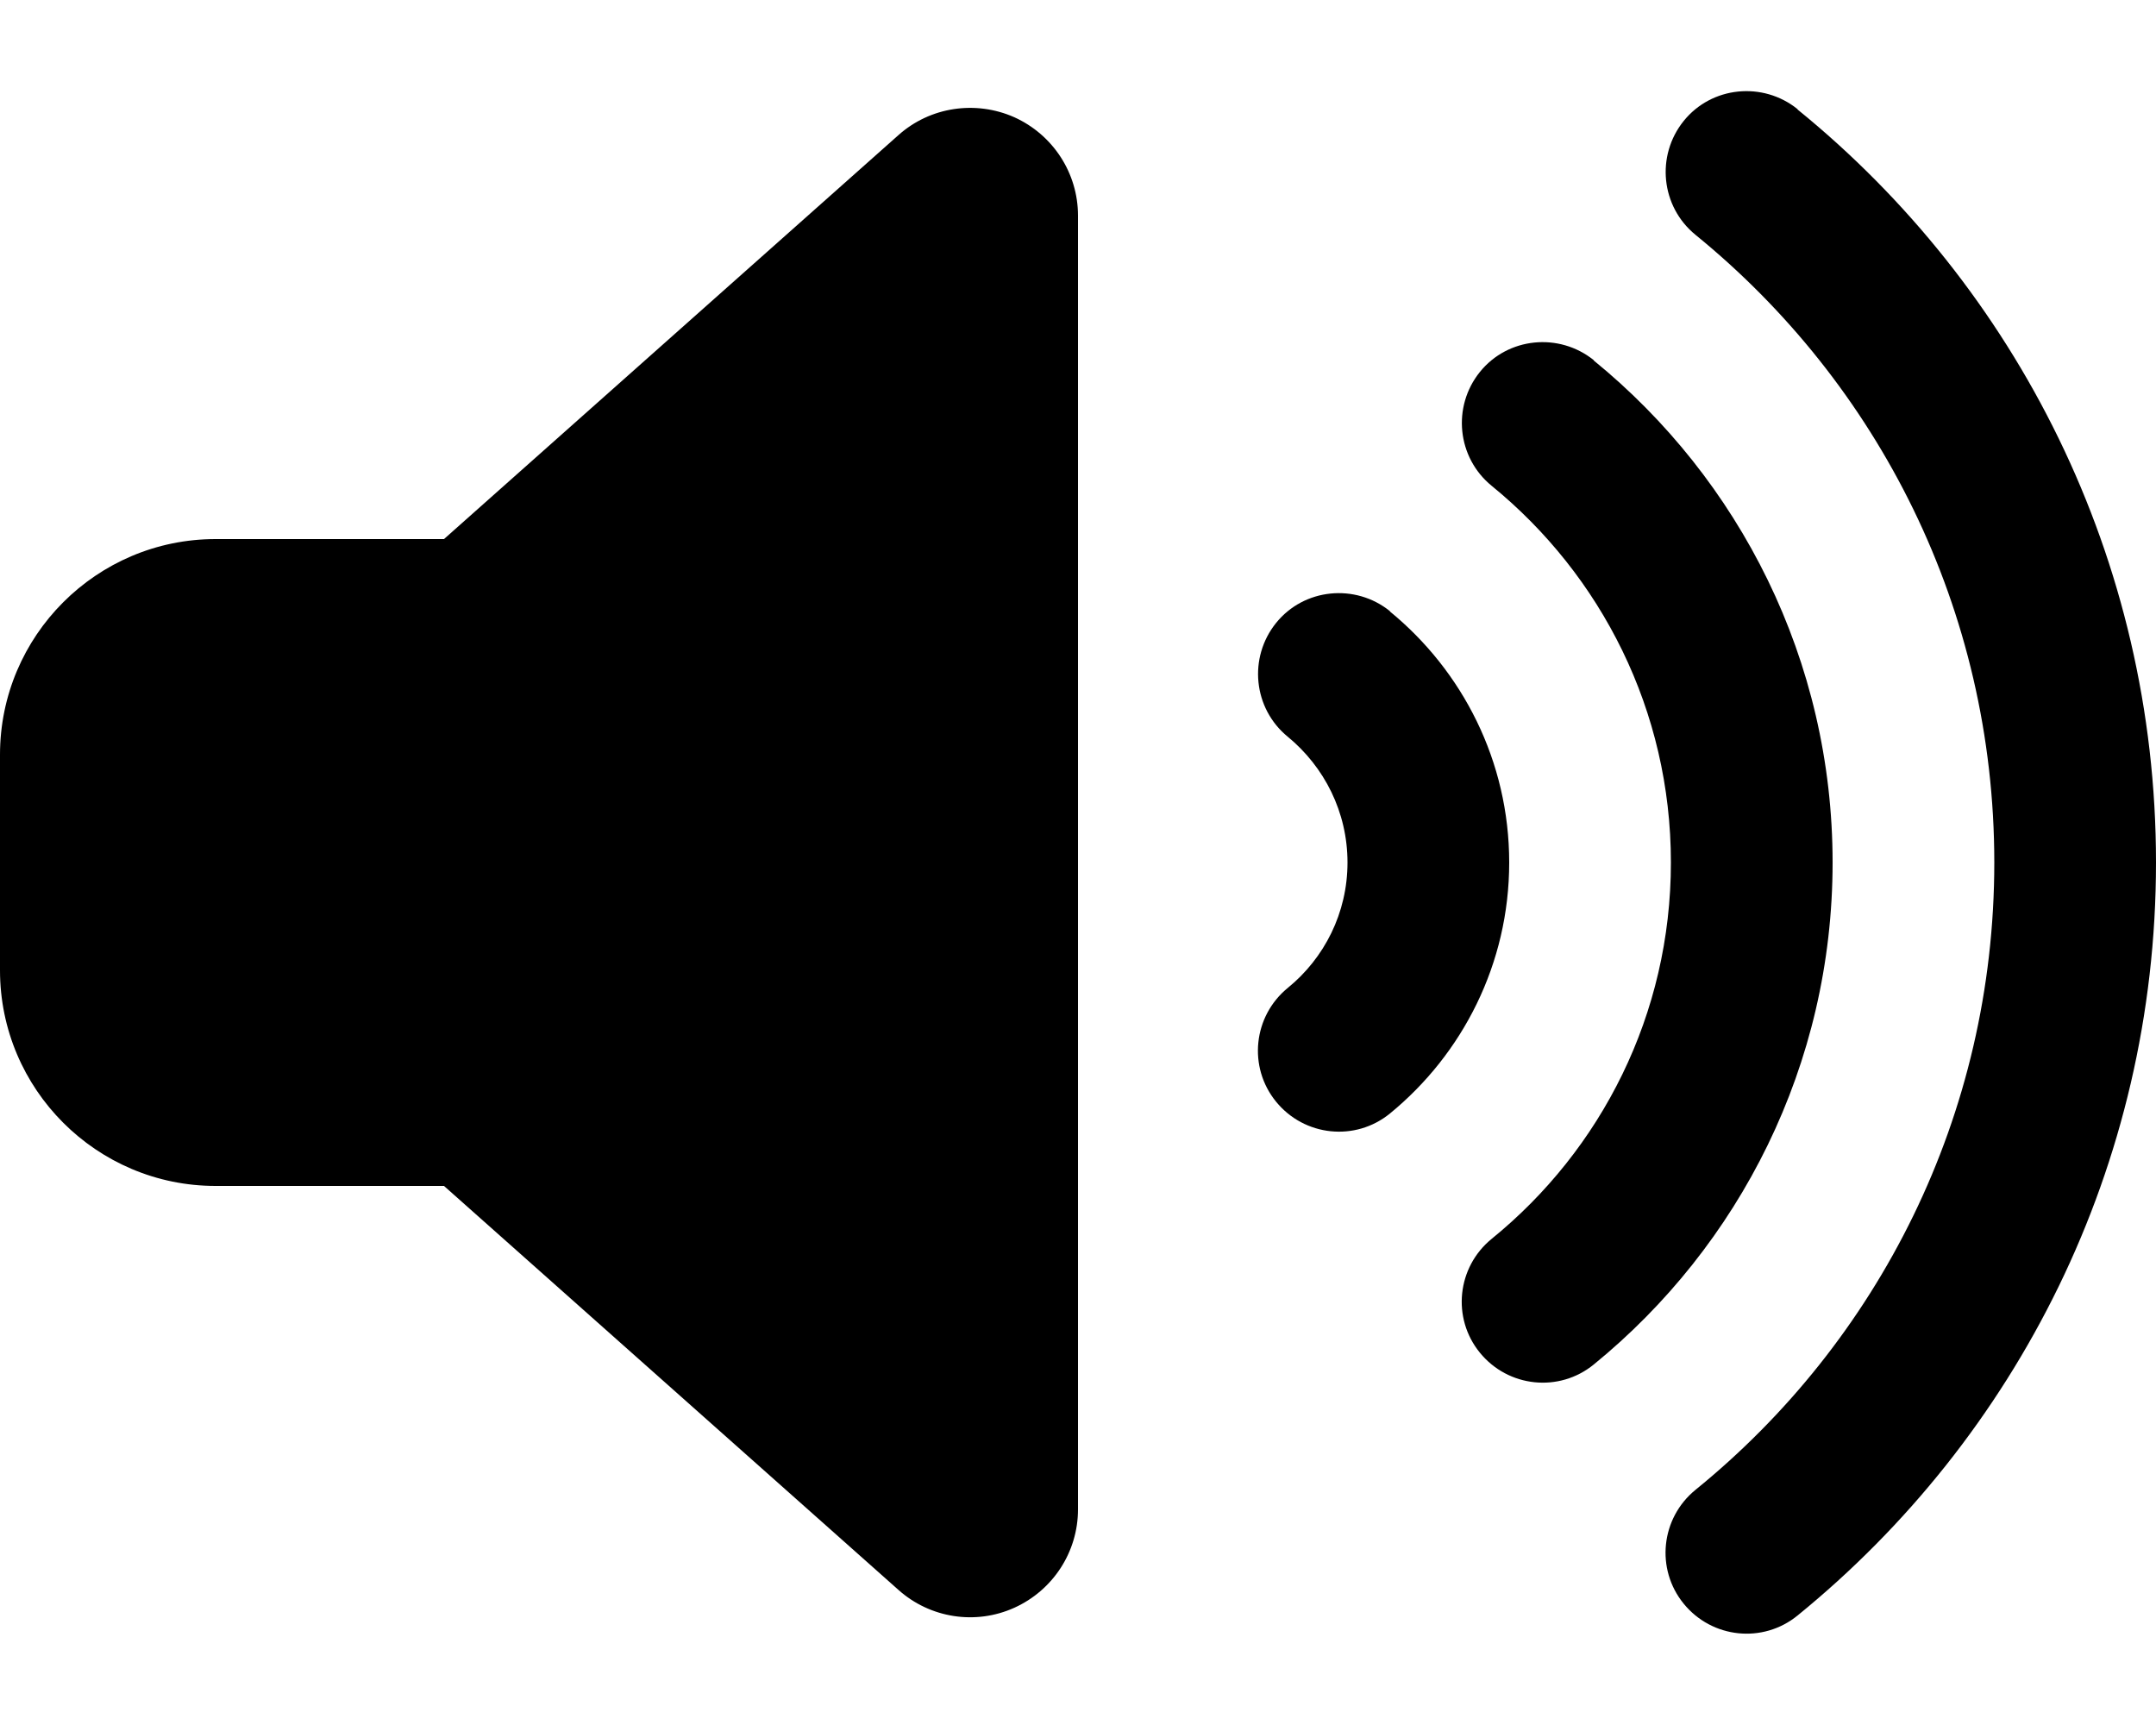
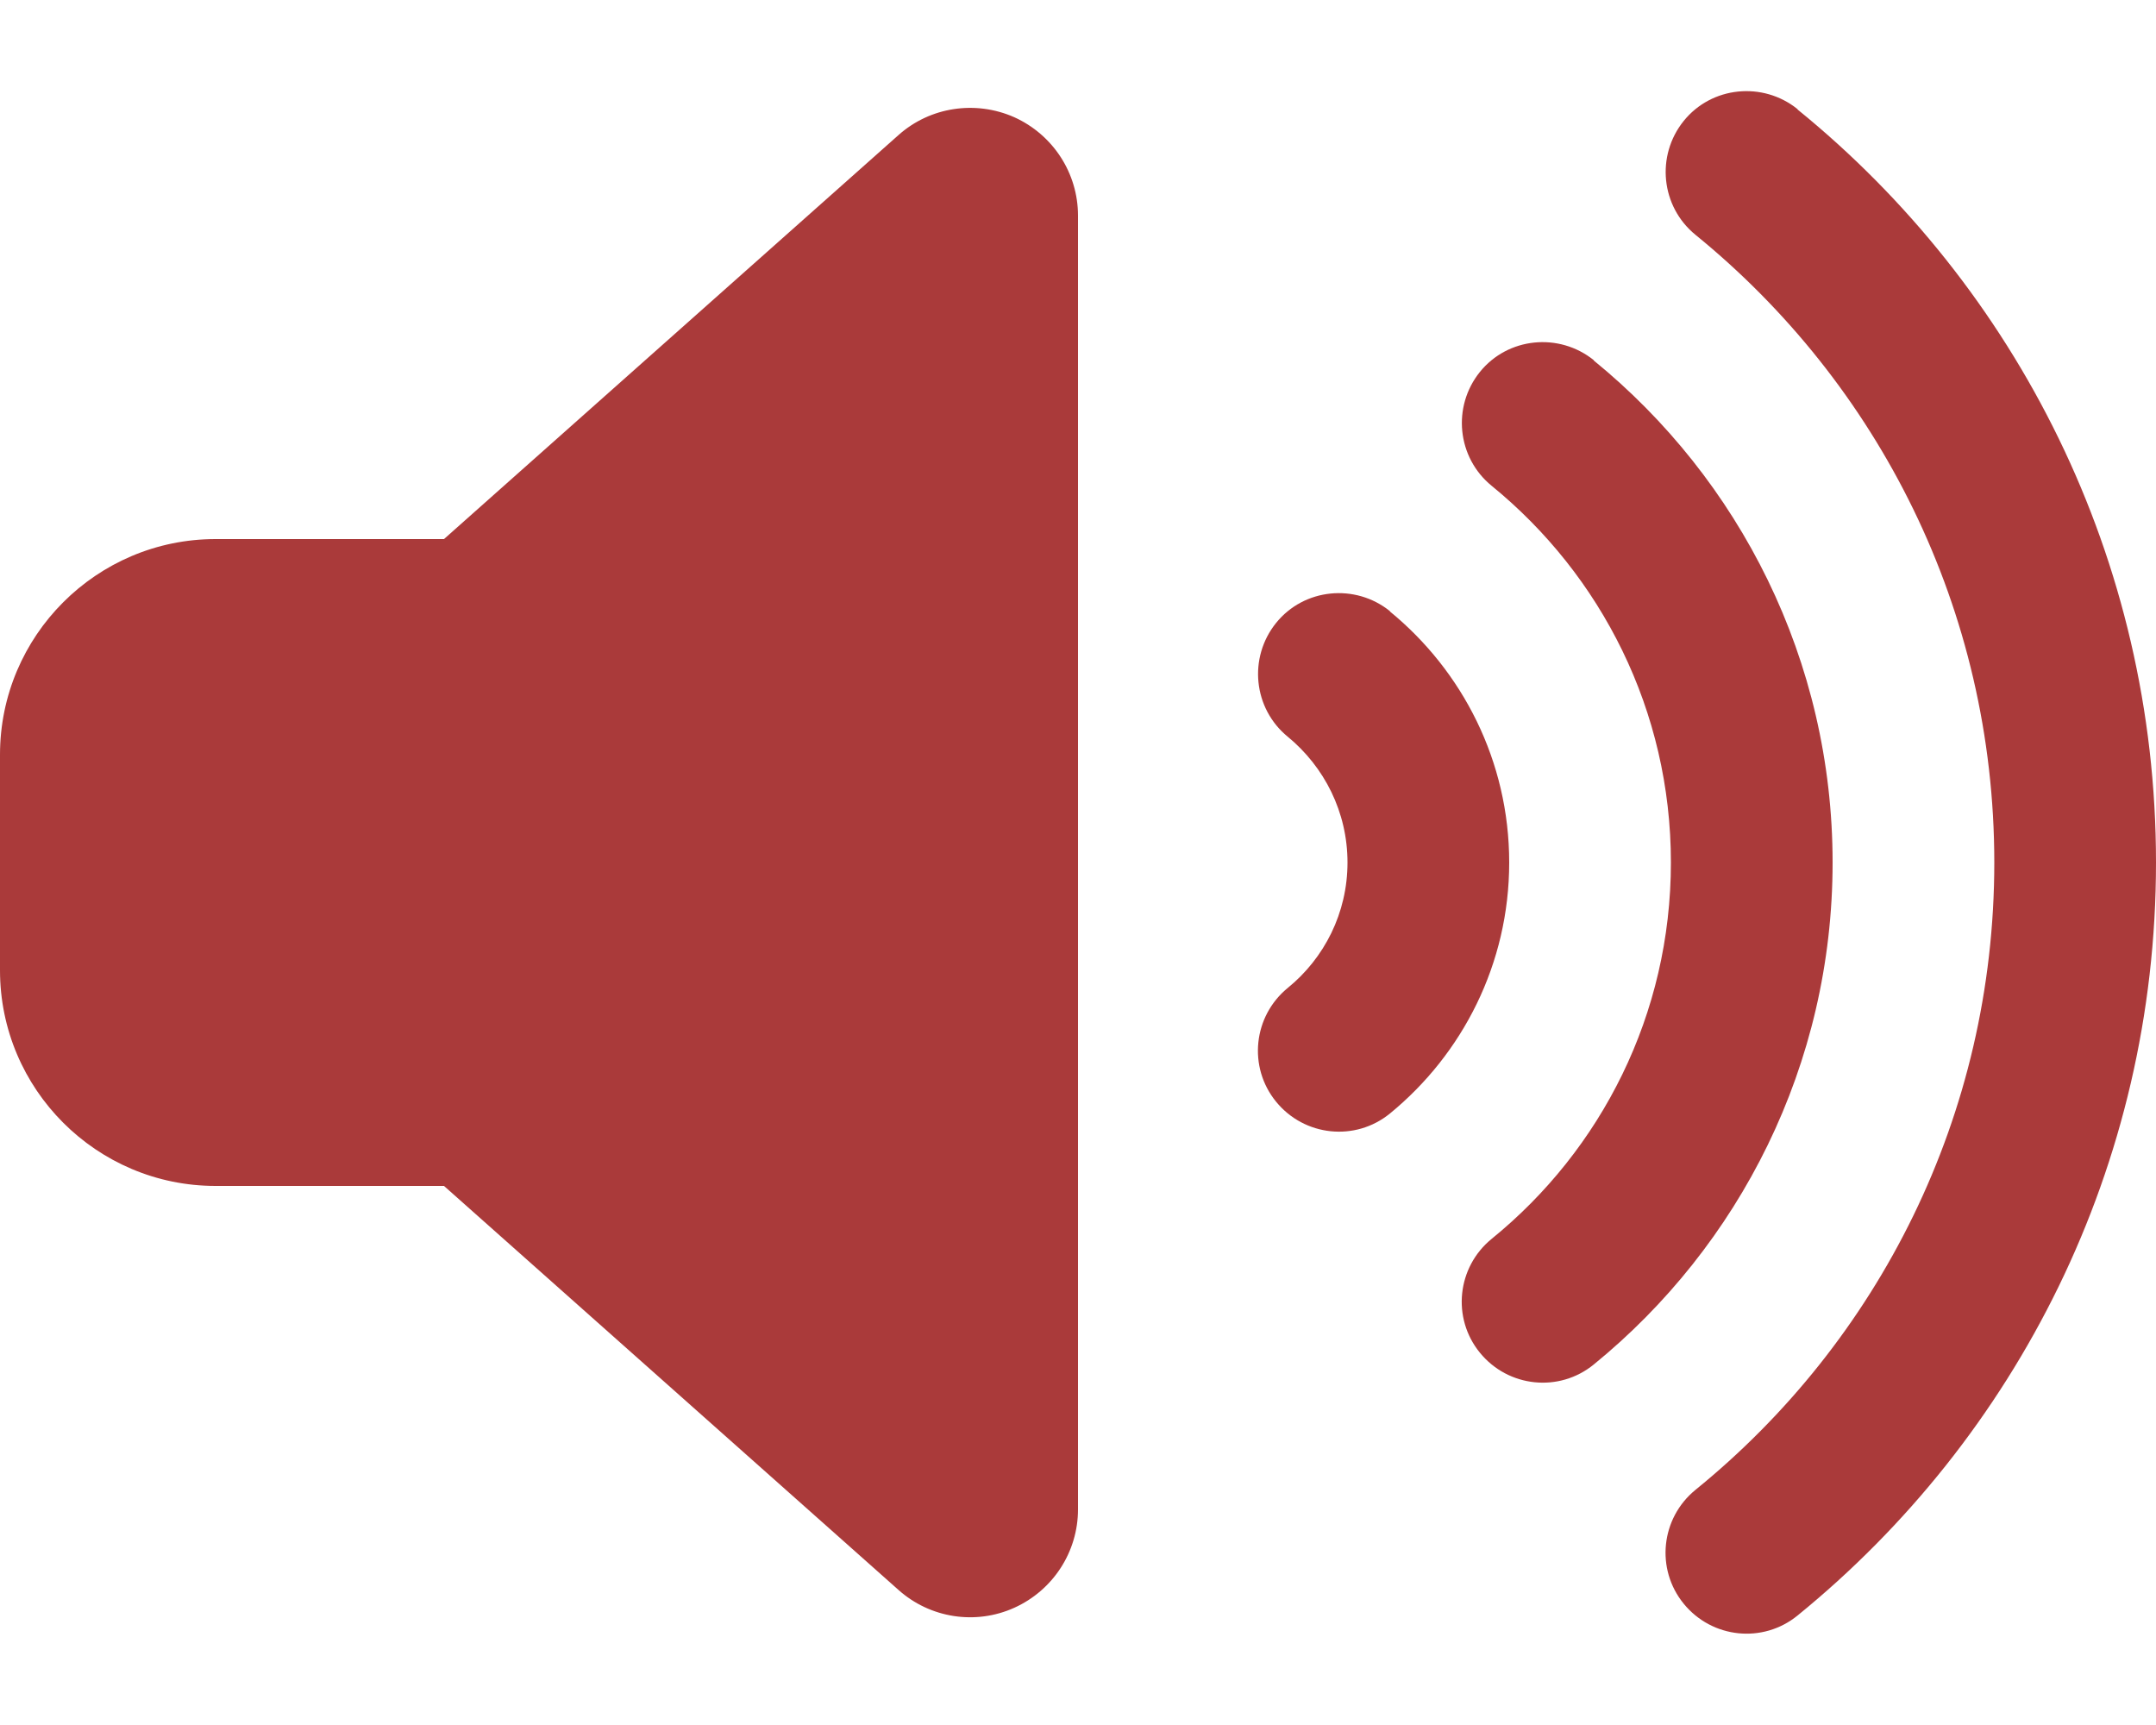
<svg xmlns="http://www.w3.org/2000/svg" viewBox="0 0 640 512">
-   <path d="M533.6 32.5C598.5 85.2 640 165.8 640 256s-41.5 170.7-106.4 223.5c-10.3 8.4-25.4 6.8-33.8-3.5s-6.8-25.4 3.5-33.8C557.5 398.2 592 331.2 592 256s-34.5-142.2-88.7-186.3c-10.3-8.4-11.8-23.5-3.5-33.8s23.5-11.8 33.8-3.5zM473.1 107c43.2 35.2 70.9 88.9 70.9 149s-27.7 113.8-70.9 149c-10.3 8.4-25.4 6.8-33.8-3.5s-6.8-25.4 3.5-33.8C475.3 341.3 496 301.1 496 256s-20.7-85.3-53.2-111.8c-10.3-8.4-11.8-23.5-3.5-33.8s23.5-11.8 33.8-3.5zm-60.5 74.5C434.1 199.1 448 225.9 448 256s-13.9 56.9-35.4 74.5c-10.3 8.4-25.4 6.8-33.8-3.5s-6.8-25.4 3.5-33.8C393.1 284.4 400 271 400 256s-6.9-28.4-17.7-37.3c-10.3-8.4-11.8-23.5-3.5-33.8s23.5-11.8 33.8-3.5zM301.1 34.8C312.6 40 320 51.4 320 64V448c0 12.6-7.4 24-18.9 29.2s-25 3.1-34.4-5.3L131.8 352H64c-35.3 0-64-28.7-64-64V224c0-35.3 28.7-64 64-64h67.8L266.7 40.1c9.4-8.4 22.9-10.4 34.4-5.3z" />
+   <path fill="#AA3A3A" d="M533.6 32.5C598.5 85.2 640 165.8 640 256s-41.5 170.7-106.4 223.5c-10.3 8.4-25.4 6.8-33.8-3.5s-6.8-25.4 3.5-33.8C557.5 398.2 592 331.2 592 256s-34.5-142.2-88.7-186.3c-10.3-8.4-11.8-23.5-3.5-33.8s23.5-11.8 33.8-3.5zM473.1 107c43.2 35.2 70.9 88.9 70.9 149s-27.7 113.8-70.9 149c-10.3 8.4-25.4 6.8-33.8-3.5s-6.8-25.4 3.5-33.8C475.3 341.3 496 301.1 496 256s-20.7-85.3-53.2-111.8c-10.3-8.4-11.8-23.5-3.5-33.8s23.5-11.8 33.8-3.5zm-60.5 74.5C434.1 199.1 448 225.9 448 256s-13.9 56.9-35.4 74.5c-10.3 8.4-25.4 6.8-33.8-3.5s-6.8-25.4 3.5-33.8C393.1 284.4 400 271 400 256s-6.9-28.4-17.7-37.3c-10.3-8.4-11.8-23.5-3.5-33.8s23.5-11.8 33.8-3.5zM301.1 34.8C312.6 40 320 51.4 320 64V448c0 12.6-7.4 24-18.9 29.2s-25 3.1-34.4-5.3L131.8 352H64c-35.3 0-64-28.7-64-64V224c0-35.3 28.7-64 64-64h67.8L266.7 40.1c9.4-8.4 22.9-10.4 34.4-5.3z" />
</svg>
